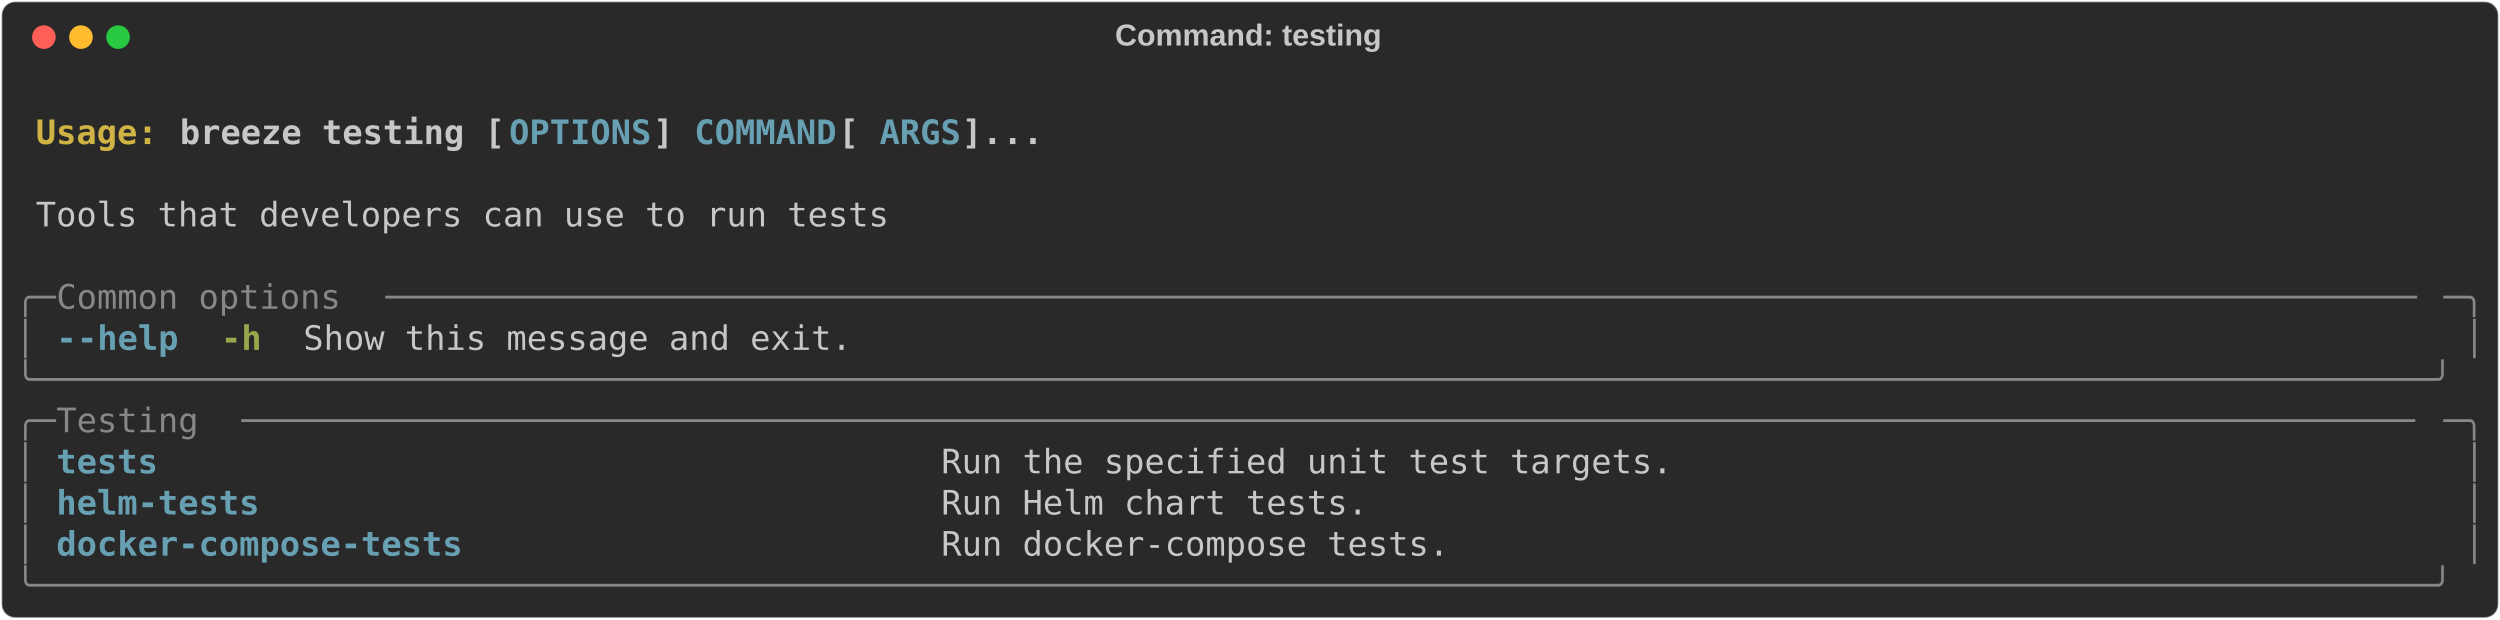
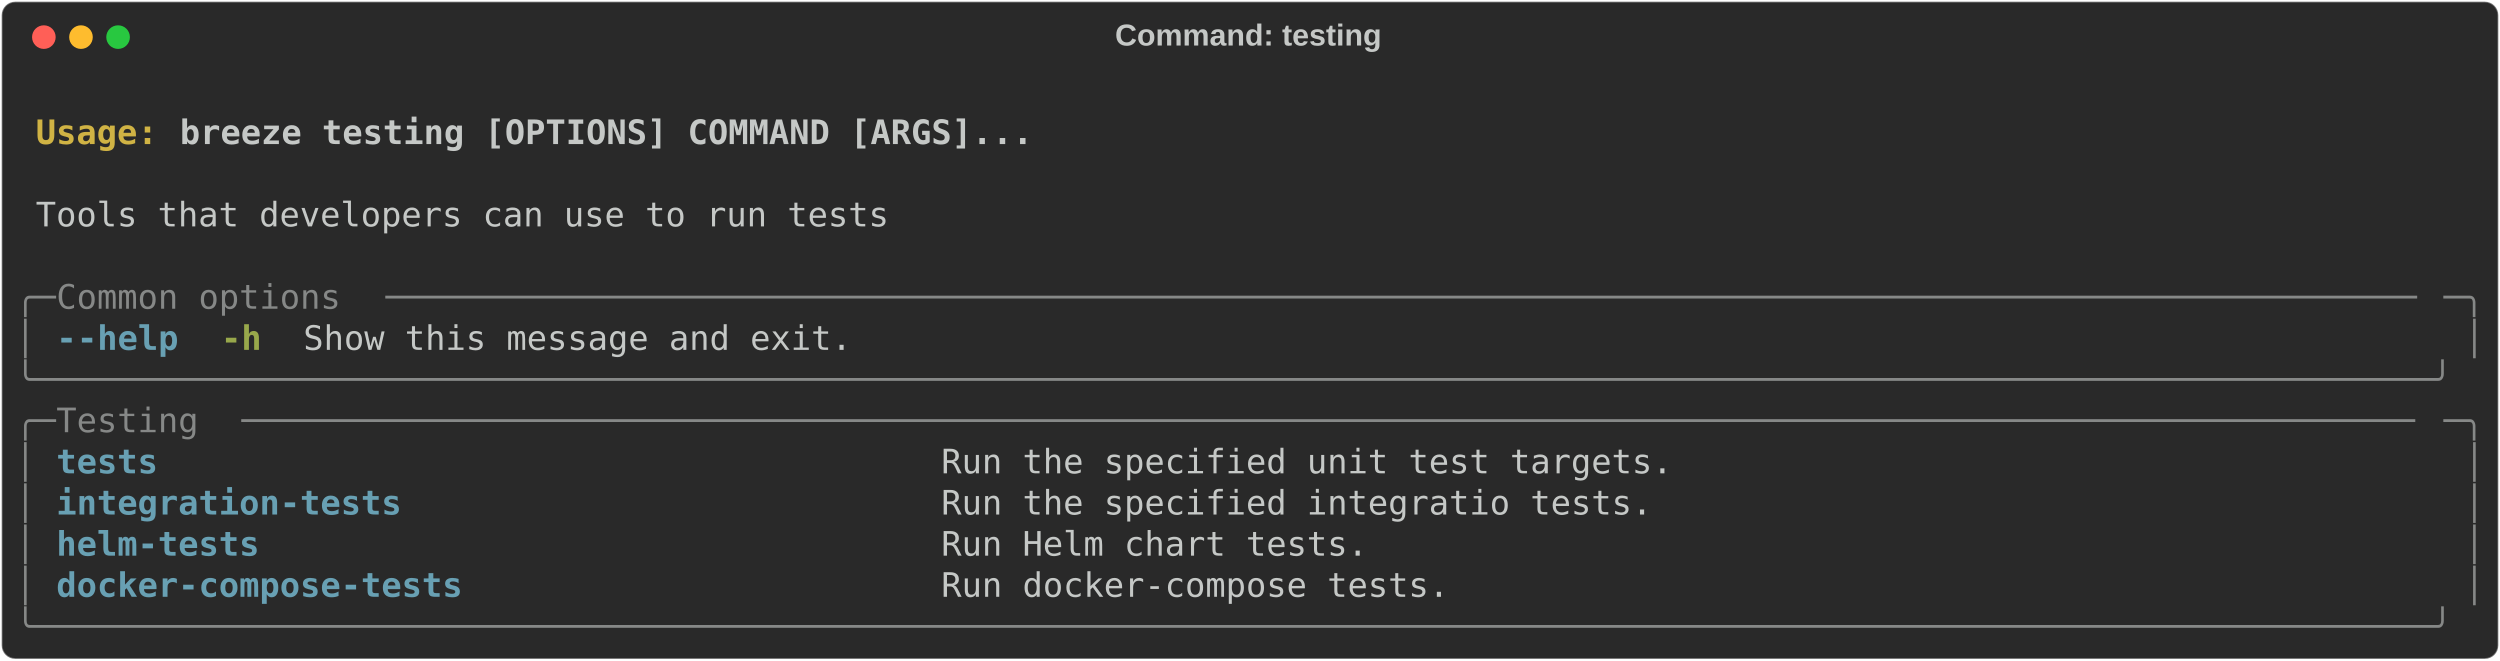
- <svg xmlns="http://www.w3.org/2000/svg" class="rich-terminal" viewBox="0 0 1482 367.2">
+ <svg xmlns="http://www.w3.org/2000/svg" class="rich-terminal" viewBox="0 0 1482 391.6">
  <style>

    @font-face {
        font-family: "Fira Code";
        src: local("FiraCode-Regular"),
                url("https://cdnjs.cloudflare.com/ajax/libs/firacode/6.2.0/woff2/FiraCode-Regular.woff2") format("woff2"),
                url("https://cdnjs.cloudflare.com/ajax/libs/firacode/6.2.0/woff/FiraCode-Regular.woff") format("woff");
        font-style: normal;
        font-weight: 400;
    }
    @font-face {
        font-family: "Fira Code";
        src: local("FiraCode-Bold"),
                url("https://cdnjs.cloudflare.com/ajax/libs/firacode/6.2.0/woff2/FiraCode-Bold.woff2") format("woff2"),
                url("https://cdnjs.cloudflare.com/ajax/libs/firacode/6.2.0/woff/FiraCode-Bold.woff") format("woff");
        font-style: bold;
        font-weight: 700;
    }

    .breeze-testing-matrix {
        font-family: Fira Code, monospace;
        font-size: 20px;
        line-height: 24.4px;
        font-variant-east-asian: full-width;
    }

    .breeze-testing-title {
        font-size: 18px;
        font-weight: bold;
        font-family: arial;
    }

    .breeze-testing-r1 { fill: #c5c8c6;font-weight: bold }
.breeze-testing-r2 { fill: #c5c8c6 }
.breeze-testing-r3 { fill: #d0b344;font-weight: bold }
- .breeze-testing-r4 { fill: #68a0b3;font-weight: bold }
- .breeze-testing-r5 { fill: #868887 }
+ .breeze-testing-r4 { fill: #868887 }
+ .breeze-testing-r5 { fill: #68a0b3;font-weight: bold }
.breeze-testing-r6 { fill: #98a84b;font-weight: bold }
    </style>
  <defs>
    <clipPath id="breeze-testing-clip-terminal">
-       <rect x="0" y="0" width="1463.0" height="316.2" />
+       <rect x="0" y="0" width="1463.0" height="340.6" />
    </clipPath>
    <clipPath id="breeze-testing-line-0">
      <rect x="0" y="1.5" width="1464" height="24.65" />
    </clipPath>
    <clipPath id="breeze-testing-line-1">
      <rect x="0" y="25.9" width="1464" height="24.65" />
    </clipPath>
    <clipPath id="breeze-testing-line-2">
      <rect x="0" y="50.3" width="1464" height="24.65" />
    </clipPath>
    <clipPath id="breeze-testing-line-3">
      <rect x="0" y="74.7" width="1464" height="24.65" />
    </clipPath>
    <clipPath id="breeze-testing-line-4">
      <rect x="0" y="99.1" width="1464" height="24.65" />
    </clipPath>
    <clipPath id="breeze-testing-line-5">
      <rect x="0" y="123.5" width="1464" height="24.65" />
    </clipPath>
    <clipPath id="breeze-testing-line-6">
      <rect x="0" y="147.9" width="1464" height="24.65" />
    </clipPath>
    <clipPath id="breeze-testing-line-7">
      <rect x="0" y="172.3" width="1464" height="24.65" />
    </clipPath>
    <clipPath id="breeze-testing-line-8">
      <rect x="0" y="196.7" width="1464" height="24.65" />
    </clipPath>
    <clipPath id="breeze-testing-line-9">
      <rect x="0" y="221.1" width="1464" height="24.65" />
    </clipPath>
    <clipPath id="breeze-testing-line-10">
      <rect x="0" y="245.5" width="1464" height="24.65" />
    </clipPath>
    <clipPath id="breeze-testing-line-11">
      <rect x="0" y="269.9" width="1464" height="24.65" />
    </clipPath>
+     <clipPath id="breeze-testing-line-12">
+       <rect x="0" y="294.3" width="1464" height="24.65" />
+     </clipPath>
  </defs>
-   <rect fill="#292929" stroke="rgba(255,255,255,0.35)" stroke-width="1" x="1" y="1" width="1480" height="365.2" rx="8" />
+   <rect fill="#292929" stroke="rgba(255,255,255,0.35)" stroke-width="1" x="1" y="1" width="1480" height="389.6" rx="8" />
  <text class="breeze-testing-title" fill="#c5c8c6" text-anchor="middle" x="740" y="27">Command: testing</text>
  <g transform="translate(26,22)">
    <circle cx="0" cy="0" r="7" fill="#ff5f57" />
    <circle cx="22" cy="0" r="7" fill="#febc2e" />
    <circle cx="44" cy="0" r="7" fill="#28c840" />
  </g>
  <g transform="translate(9, 41)" clip-path="url(#breeze-testing-clip-terminal)">
    <g class="breeze-testing-matrix">
      <text class="breeze-testing-r2" x="1464" y="20" textLength="12.2" clip-path="url(#breeze-testing-line-0)">
</text>
      <text class="breeze-testing-r3" x="12.2" y="44.4" textLength="85.4" clip-path="url(#breeze-testing-line-1)">Usage: </text>
-       <text class="breeze-testing-r1" x="97.6" y="44.4" textLength="195.2" clip-path="url(#breeze-testing-line-1)">breeze testing [</text>
-       <text class="breeze-testing-r4" x="292.8" y="44.4" textLength="85.4" clip-path="url(#breeze-testing-line-1)">OPTIONS</text>
-       <text class="breeze-testing-r1" x="378.2" y="44.4" textLength="24.4" clip-path="url(#breeze-testing-line-1)">] </text>
-       <text class="breeze-testing-r4" x="402.6" y="44.4" textLength="85.4" clip-path="url(#breeze-testing-line-1)">COMMAND</text>
-       <text class="breeze-testing-r1" x="488" y="44.4" textLength="24.4" clip-path="url(#breeze-testing-line-1)"> [</text>
-       <text class="breeze-testing-r4" x="512.4" y="44.4" textLength="48.8" clip-path="url(#breeze-testing-line-1)">ARGS</text>
-       <text class="breeze-testing-r1" x="561.2" y="44.4" textLength="48.8" clip-path="url(#breeze-testing-line-1)">]...</text>
+       <text class="breeze-testing-r1" x="97.6" y="44.4" textLength="512.4" clip-path="url(#breeze-testing-line-1)">breeze testing [OPTIONS] COMMAND [ARGS]...</text>
      <text class="breeze-testing-r2" x="1464" y="44.4" textLength="12.2" clip-path="url(#breeze-testing-line-1)">
</text>
      <text class="breeze-testing-r2" x="1464" y="68.8" textLength="12.2" clip-path="url(#breeze-testing-line-2)">
</text>
      <text class="breeze-testing-r2" x="12.2" y="93.2" textLength="512.4" clip-path="url(#breeze-testing-line-3)">Tools that developers can use to run tests</text>
      <text class="breeze-testing-r2" x="1464" y="93.2" textLength="12.2" clip-path="url(#breeze-testing-line-3)">
</text>
      <text class="breeze-testing-r2" x="1464" y="117.6" textLength="12.2" clip-path="url(#breeze-testing-line-4)">
</text>
-       <text class="breeze-testing-r5" x="0" y="142" textLength="24.4" clip-path="url(#breeze-testing-line-5)">╭─</text>
-       <text class="breeze-testing-r5" x="24.4" y="142" textLength="195.2" clip-path="url(#breeze-testing-line-5)"> Common options </text>
-       <text class="breeze-testing-r5" x="219.6" y="142" textLength="1220" clip-path="url(#breeze-testing-line-5)">────────────────────────────────────────────────────────────────────────────────────────────────────</text>
-       <text class="breeze-testing-r5" x="1439.6" y="142" textLength="24.4" clip-path="url(#breeze-testing-line-5)">─╮</text>
+       <text class="breeze-testing-r4" x="0" y="142" textLength="24.4" clip-path="url(#breeze-testing-line-5)">╭─</text>
+       <text class="breeze-testing-r4" x="24.4" y="142" textLength="195.2" clip-path="url(#breeze-testing-line-5)"> Common options </text>
+       <text class="breeze-testing-r4" x="219.6" y="142" textLength="1220" clip-path="url(#breeze-testing-line-5)">────────────────────────────────────────────────────────────────────────────────────────────────────</text>
+       <text class="breeze-testing-r4" x="1439.6" y="142" textLength="24.4" clip-path="url(#breeze-testing-line-5)">─╮</text>
      <text class="breeze-testing-r2" x="1464" y="142" textLength="12.2" clip-path="url(#breeze-testing-line-5)">
</text>
-       <text class="breeze-testing-r5" x="0" y="166.4" textLength="12.2" clip-path="url(#breeze-testing-line-6)">│</text>
-       <text class="breeze-testing-r4" x="24.4" y="166.4" textLength="12.2" clip-path="url(#breeze-testing-line-6)">-</text>
-       <text class="breeze-testing-r4" x="36.6" y="166.4" textLength="61" clip-path="url(#breeze-testing-line-6)">-help</text>
+       <text class="breeze-testing-r4" x="0" y="166.4" textLength="12.2" clip-path="url(#breeze-testing-line-6)">│</text>
+       <text class="breeze-testing-r5" x="24.4" y="166.4" textLength="12.2" clip-path="url(#breeze-testing-line-6)">-</text>
+       <text class="breeze-testing-r5" x="36.6" y="166.4" textLength="61" clip-path="url(#breeze-testing-line-6)">-help</text>
      <text class="breeze-testing-r6" x="122" y="166.4" textLength="24.4" clip-path="url(#breeze-testing-line-6)">-h</text>
      <text class="breeze-testing-r2" x="170.8" y="166.4" textLength="329.4" clip-path="url(#breeze-testing-line-6)">Show this message and exit.</text>
-       <text class="breeze-testing-r5" x="1451.8" y="166.4" textLength="12.2" clip-path="url(#breeze-testing-line-6)">│</text>
+       <text class="breeze-testing-r4" x="1451.8" y="166.4" textLength="12.2" clip-path="url(#breeze-testing-line-6)">│</text>
      <text class="breeze-testing-r2" x="1464" y="166.4" textLength="12.2" clip-path="url(#breeze-testing-line-6)">
</text>
-       <text class="breeze-testing-r5" x="0" y="190.8" textLength="1464" clip-path="url(#breeze-testing-line-7)">╰──────────────────────────────────────────────────────────────────────────────────────────────────────────────────────╯</text>
+       <text class="breeze-testing-r4" x="0" y="190.8" textLength="1464" clip-path="url(#breeze-testing-line-7)">╰──────────────────────────────────────────────────────────────────────────────────────────────────────────────────────╯</text>
      <text class="breeze-testing-r2" x="1464" y="190.8" textLength="12.2" clip-path="url(#breeze-testing-line-7)">
</text>
-       <text class="breeze-testing-r5" x="0" y="215.2" textLength="24.4" clip-path="url(#breeze-testing-line-8)">╭─</text>
-       <text class="breeze-testing-r5" x="24.4" y="215.2" textLength="109.8" clip-path="url(#breeze-testing-line-8)"> Testing </text>
-       <text class="breeze-testing-r5" x="134.2" y="215.2" textLength="1305.4" clip-path="url(#breeze-testing-line-8)">───────────────────────────────────────────────────────────────────────────────────────────────────────────</text>
-       <text class="breeze-testing-r5" x="1439.6" y="215.2" textLength="24.4" clip-path="url(#breeze-testing-line-8)">─╮</text>
+       <text class="breeze-testing-r4" x="0" y="215.2" textLength="24.4" clip-path="url(#breeze-testing-line-8)">╭─</text>
+       <text class="breeze-testing-r4" x="24.4" y="215.2" textLength="109.8" clip-path="url(#breeze-testing-line-8)"> Testing </text>
+       <text class="breeze-testing-r4" x="134.2" y="215.2" textLength="1305.4" clip-path="url(#breeze-testing-line-8)">───────────────────────────────────────────────────────────────────────────────────────────────────────────</text>
+       <text class="breeze-testing-r4" x="1439.6" y="215.2" textLength="24.4" clip-path="url(#breeze-testing-line-8)">─╮</text>
      <text class="breeze-testing-r2" x="1464" y="215.2" textLength="12.2" clip-path="url(#breeze-testing-line-8)">
</text>
-       <text class="breeze-testing-r5" x="0" y="239.6" textLength="12.2" clip-path="url(#breeze-testing-line-9)">│</text>
-       <text class="breeze-testing-r4" x="24.4" y="239.6" textLength="500.2" clip-path="url(#breeze-testing-line-9)">tests                                    </text>
+       <text class="breeze-testing-r4" x="0" y="239.6" textLength="12.2" clip-path="url(#breeze-testing-line-9)">│</text>
+       <text class="breeze-testing-r5" x="24.4" y="239.6" textLength="500.2" clip-path="url(#breeze-testing-line-9)">tests                                    </text>
      <text class="breeze-testing-r2" x="549" y="239.6" textLength="890.6" clip-path="url(#breeze-testing-line-9)">Run the specified unit test targets.                                     </text>
-       <text class="breeze-testing-r5" x="1451.8" y="239.6" textLength="12.2" clip-path="url(#breeze-testing-line-9)">│</text>
+       <text class="breeze-testing-r4" x="1451.8" y="239.6" textLength="12.2" clip-path="url(#breeze-testing-line-9)">│</text>
      <text class="breeze-testing-r2" x="1464" y="239.6" textLength="12.2" clip-path="url(#breeze-testing-line-9)">
</text>
-       <text class="breeze-testing-r5" x="0" y="264" textLength="12.2" clip-path="url(#breeze-testing-line-10)">│</text>
-       <text class="breeze-testing-r4" x="24.4" y="264" textLength="500.2" clip-path="url(#breeze-testing-line-10)">helm-tests                               </text>
-       <text class="breeze-testing-r2" x="549" y="264" textLength="890.6" clip-path="url(#breeze-testing-line-10)">Run Helm chart tests.                                                    </text>
-       <text class="breeze-testing-r5" x="1451.8" y="264" textLength="12.2" clip-path="url(#breeze-testing-line-10)">│</text>
+       <text class="breeze-testing-r4" x="0" y="264" textLength="12.2" clip-path="url(#breeze-testing-line-10)">│</text>
+       <text class="breeze-testing-r5" x="24.4" y="264" textLength="500.2" clip-path="url(#breeze-testing-line-10)">integration-tests                        </text>
+       <text class="breeze-testing-r2" x="549" y="264" textLength="890.6" clip-path="url(#breeze-testing-line-10)">Run the specified integratio tests.                                      </text>
+       <text class="breeze-testing-r4" x="1451.8" y="264" textLength="12.2" clip-path="url(#breeze-testing-line-10)">│</text>
      <text class="breeze-testing-r2" x="1464" y="264" textLength="12.2" clip-path="url(#breeze-testing-line-10)">
</text>
-       <text class="breeze-testing-r5" x="0" y="288.4" textLength="12.2" clip-path="url(#breeze-testing-line-11)">│</text>
-       <text class="breeze-testing-r4" x="24.4" y="288.4" textLength="500.2" clip-path="url(#breeze-testing-line-11)">docker-compose-tests                     </text>
-       <text class="breeze-testing-r2" x="549" y="288.4" textLength="890.6" clip-path="url(#breeze-testing-line-11)">Run docker-compose tests.                                                </text>
-       <text class="breeze-testing-r5" x="1451.8" y="288.4" textLength="12.2" clip-path="url(#breeze-testing-line-11)">│</text>
+       <text class="breeze-testing-r4" x="0" y="288.4" textLength="12.2" clip-path="url(#breeze-testing-line-11)">│</text>
+       <text class="breeze-testing-r5" x="24.4" y="288.4" textLength="500.2" clip-path="url(#breeze-testing-line-11)">helm-tests                               </text>
+       <text class="breeze-testing-r2" x="549" y="288.4" textLength="890.6" clip-path="url(#breeze-testing-line-11)">Run Helm chart tests.                                                    </text>
+       <text class="breeze-testing-r4" x="1451.8" y="288.4" textLength="12.2" clip-path="url(#breeze-testing-line-11)">│</text>
      <text class="breeze-testing-r2" x="1464" y="288.4" textLength="12.2" clip-path="url(#breeze-testing-line-11)">
</text>
-       <text class="breeze-testing-r5" x="0" y="312.8" textLength="1464" clip-path="url(#breeze-testing-line-12)">╰──────────────────────────────────────────────────────────────────────────────────────────────────────────────────────╯</text>
+       <text class="breeze-testing-r4" x="0" y="312.8" textLength="12.2" clip-path="url(#breeze-testing-line-12)">│</text>
+       <text class="breeze-testing-r5" x="24.4" y="312.8" textLength="500.2" clip-path="url(#breeze-testing-line-12)">docker-compose-tests                     </text>
+       <text class="breeze-testing-r2" x="549" y="312.8" textLength="890.6" clip-path="url(#breeze-testing-line-12)">Run docker-compose tests.                                                </text>
+       <text class="breeze-testing-r4" x="1451.8" y="312.8" textLength="12.2" clip-path="url(#breeze-testing-line-12)">│</text>
      <text class="breeze-testing-r2" x="1464" y="312.8" textLength="12.2" clip-path="url(#breeze-testing-line-12)">
+ </text>
+       <text class="breeze-testing-r4" x="0" y="337.2" textLength="1464" clip-path="url(#breeze-testing-line-13)">╰──────────────────────────────────────────────────────────────────────────────────────────────────────────────────────╯</text>
+       <text class="breeze-testing-r2" x="1464" y="337.2" textLength="12.2" clip-path="url(#breeze-testing-line-13)">
</text>
    </g>
  </g>
</svg>
